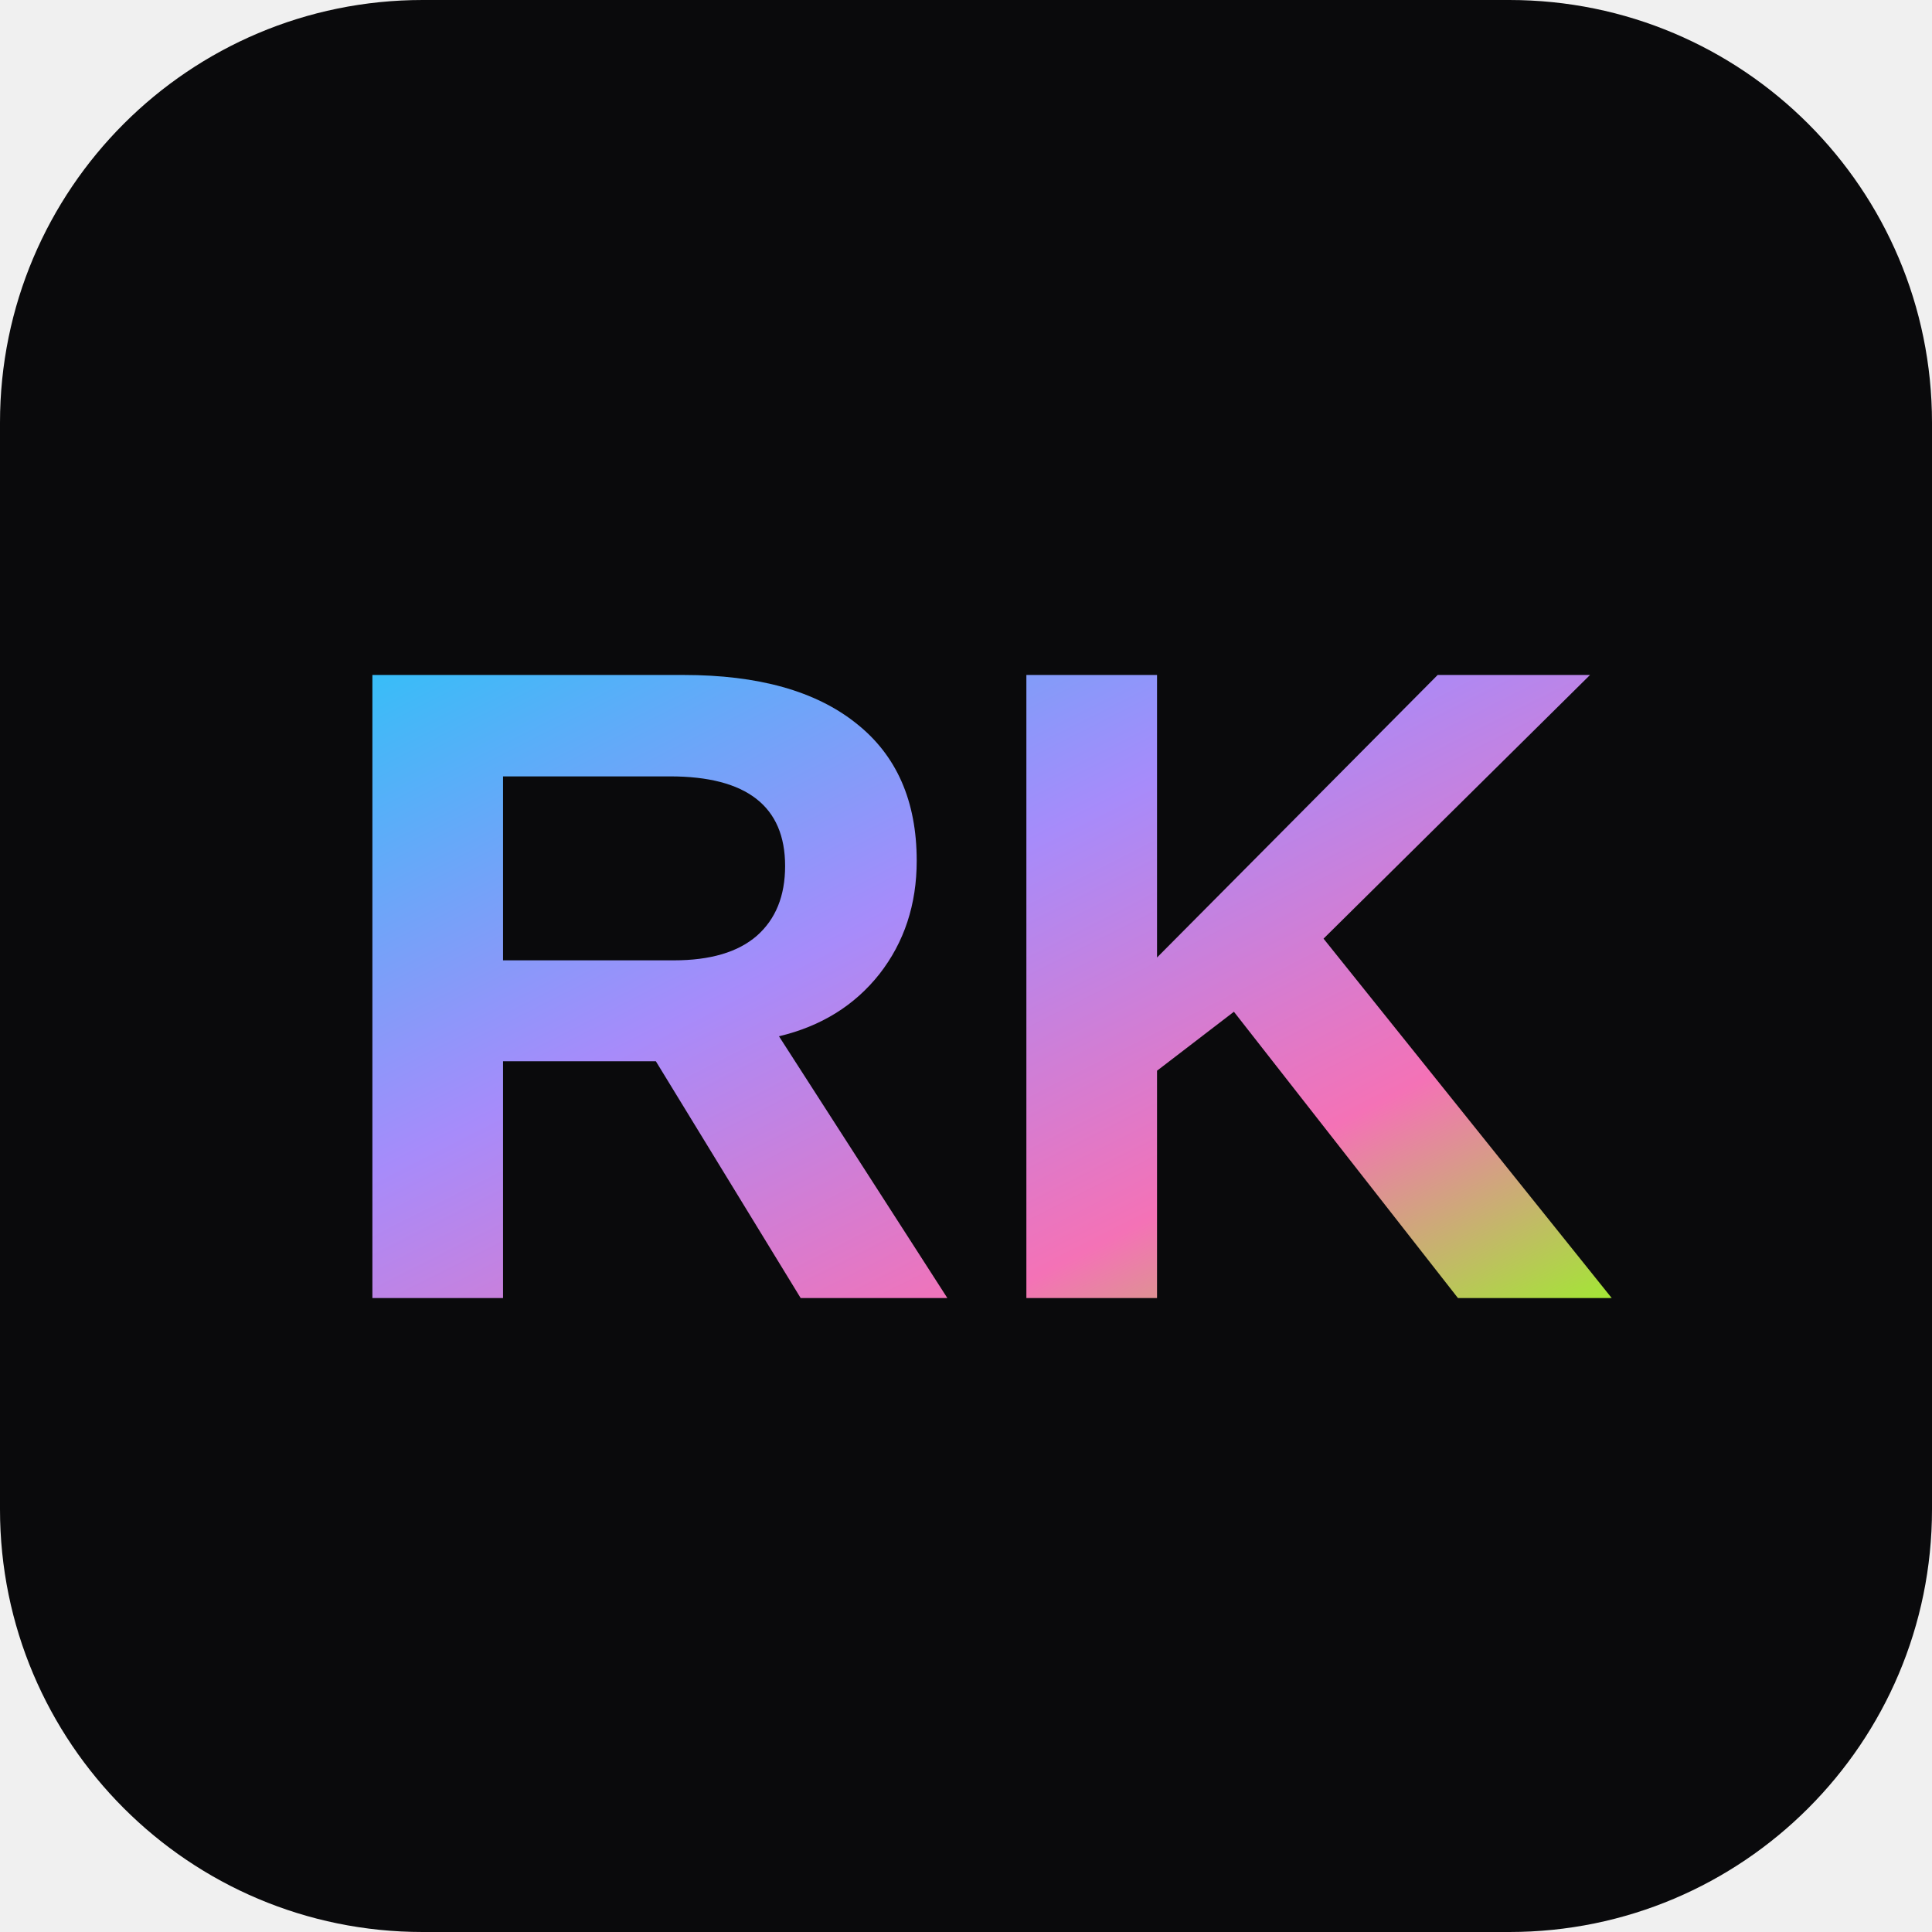
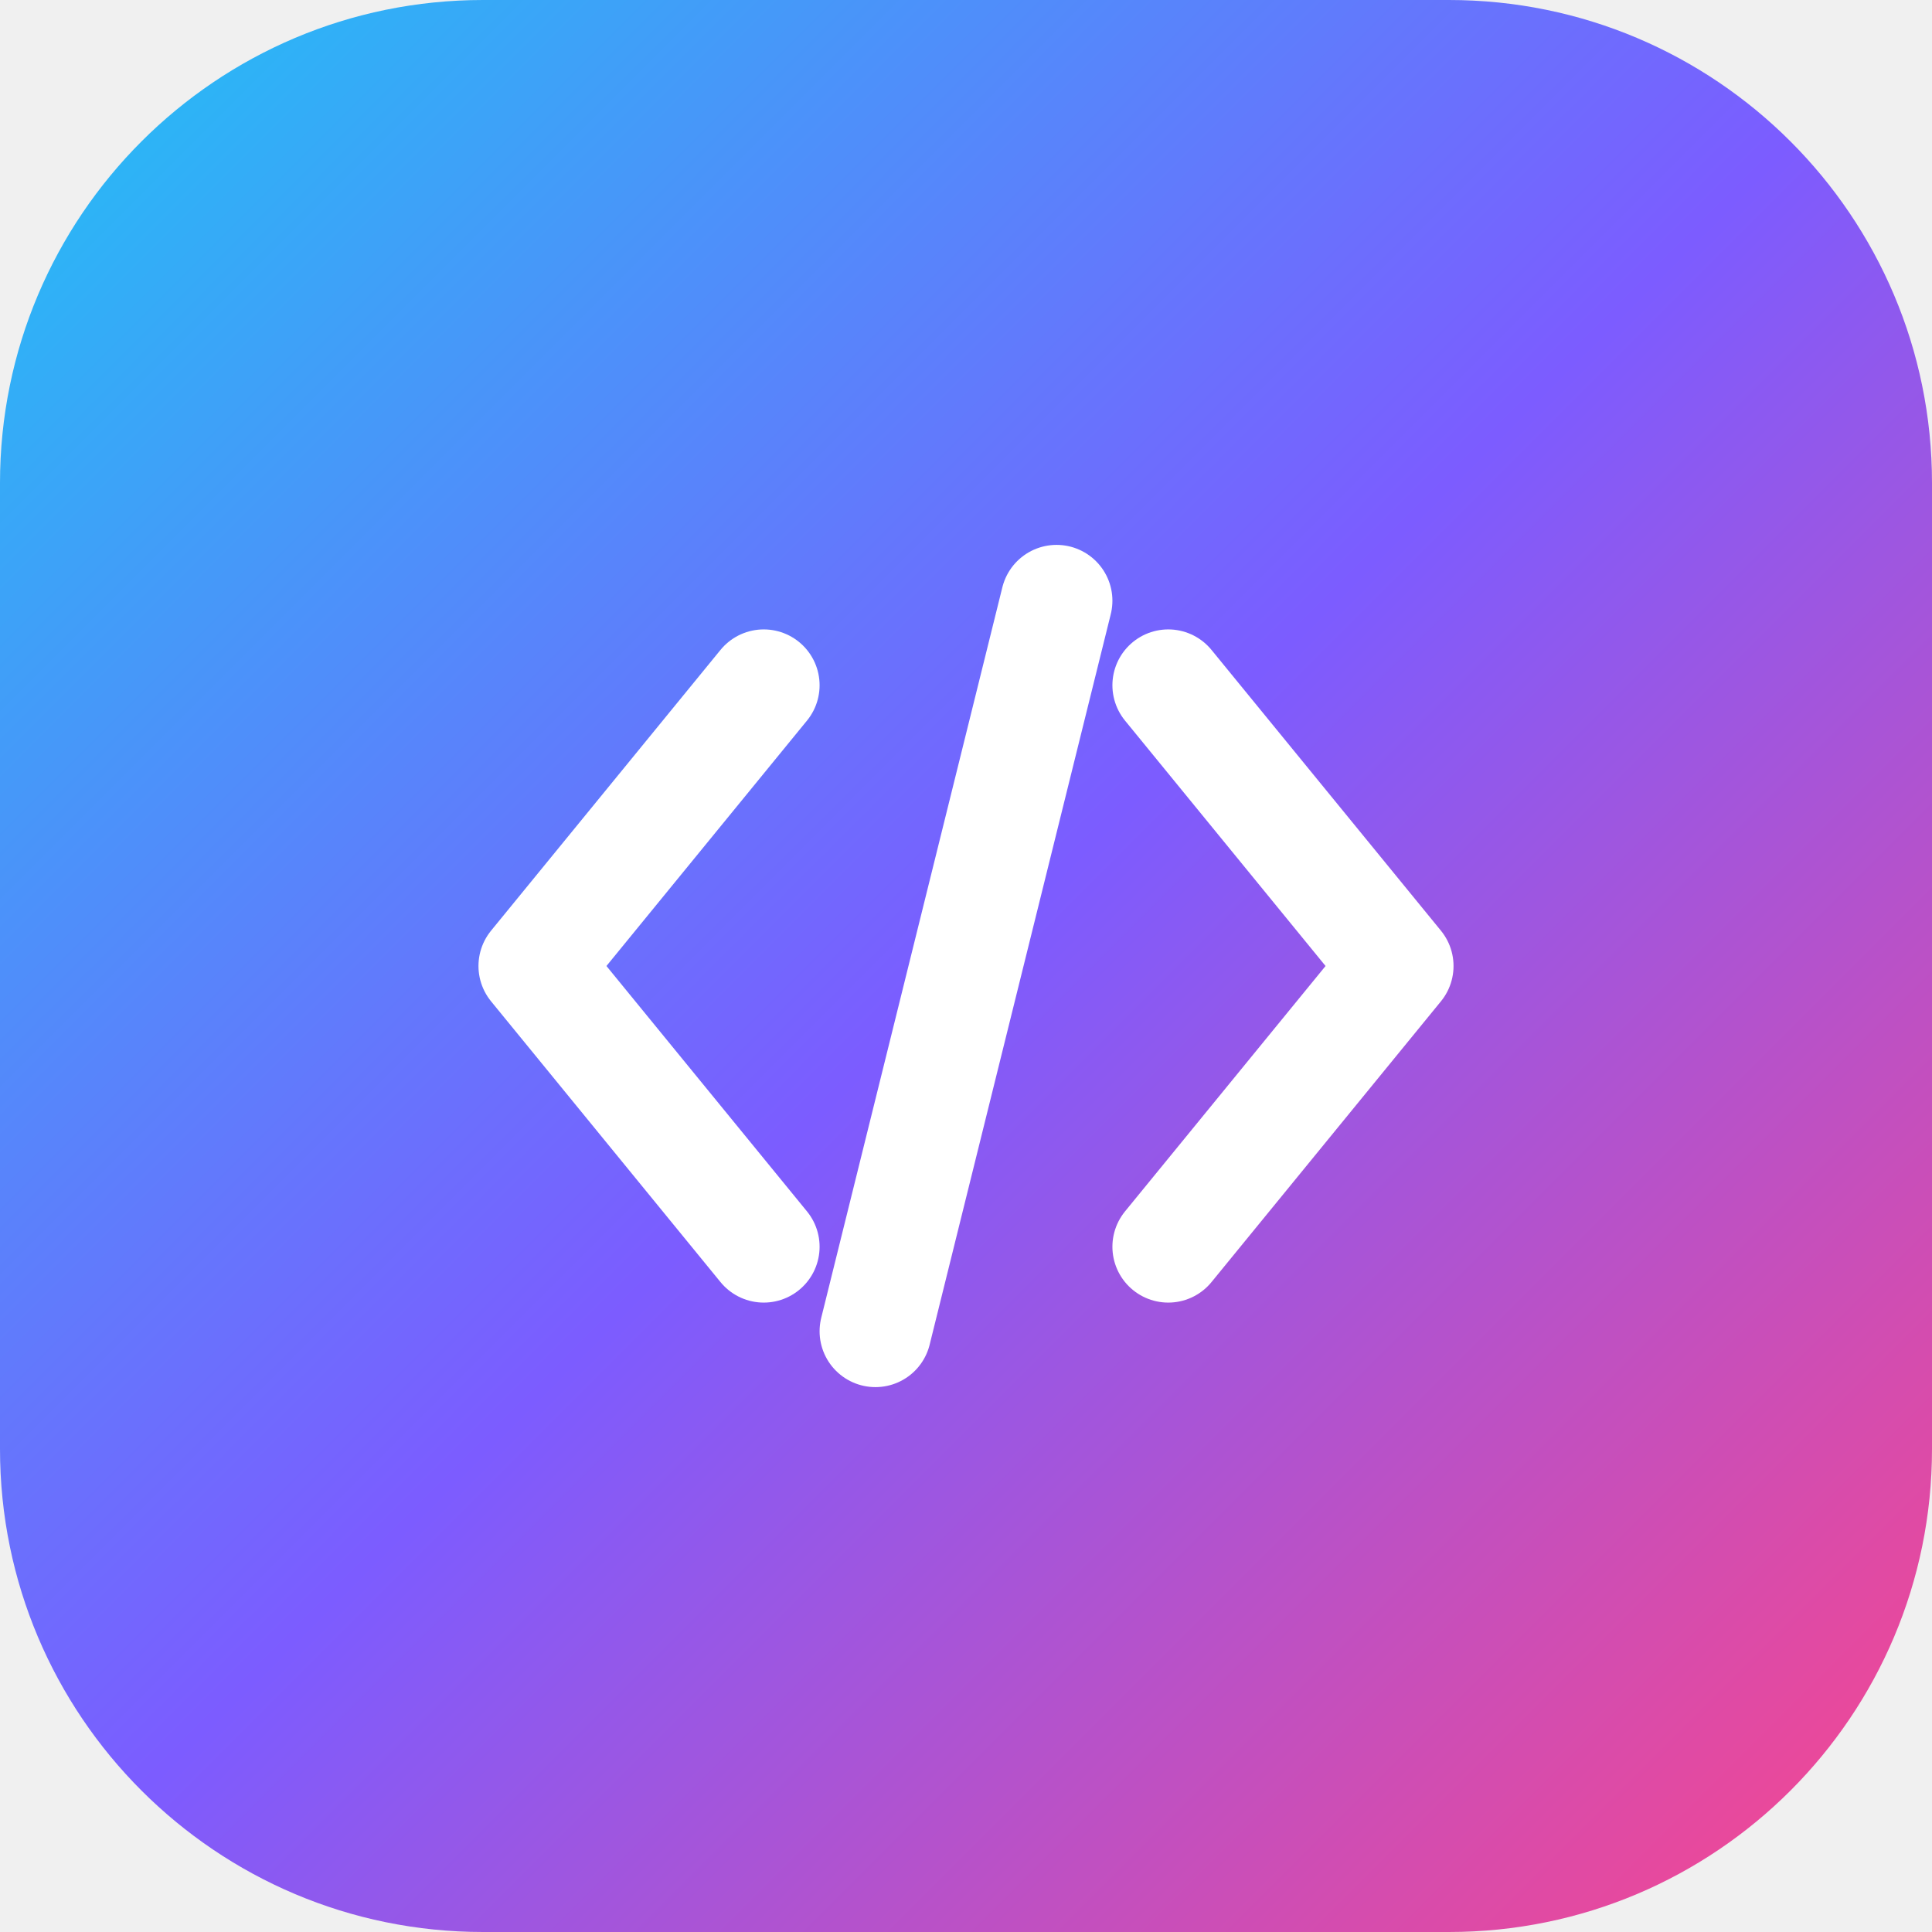
<svg xmlns="http://www.w3.org/2000/svg" viewBox="0 0 64 64">
  <defs>
-     <linearGradient id="g" x1="0" y1="0" x2="1" y2="1">
-       <stop offset="0%" stop-color="#38bdf8" />
-       <stop offset="40%" stop-color="#a78bfa" />
-       <stop offset="75%" stop-color="#f472b6" />
-       <stop offset="100%" stop-color="#a3e635" />
+     <linearGradient id="g" x1="4" y1="4" x2="60" y2="60" gradientUnits="userSpaceOnUse">
+       <stop stop-color="#2bb6f6" />
+       <stop offset="0.5" stop-color="#7c5cff" />
+       <stop offset="1" stop-color="#ec4899" />
    </linearGradient>
  </defs>
-   <rect width="64" height="64" rx="14" fill="#0a0a0c" />
-   <text x="32" y="43" font-family="-apple-system, 'Helvetica Neue', Arial, sans-serif" font-size="30" font-weight="800" text-anchor="middle" fill="url(#g)">RK</text>
+   <rect width="64" height="64" rx="16" fill="url(#g)" />
+   <g fill="none" stroke="#fff" stroke-width="3.7" stroke-linecap="round" stroke-linejoin="round">
+     <path d="M25.3 22.7 L17.7 32 L25.3 41.3" />
+     <path d="M38.7 22.7 L46.3 32 L38.7 41.3" />
+     <path d="M35 19.9 L29 44.1" />
+   </g>
</svg>
